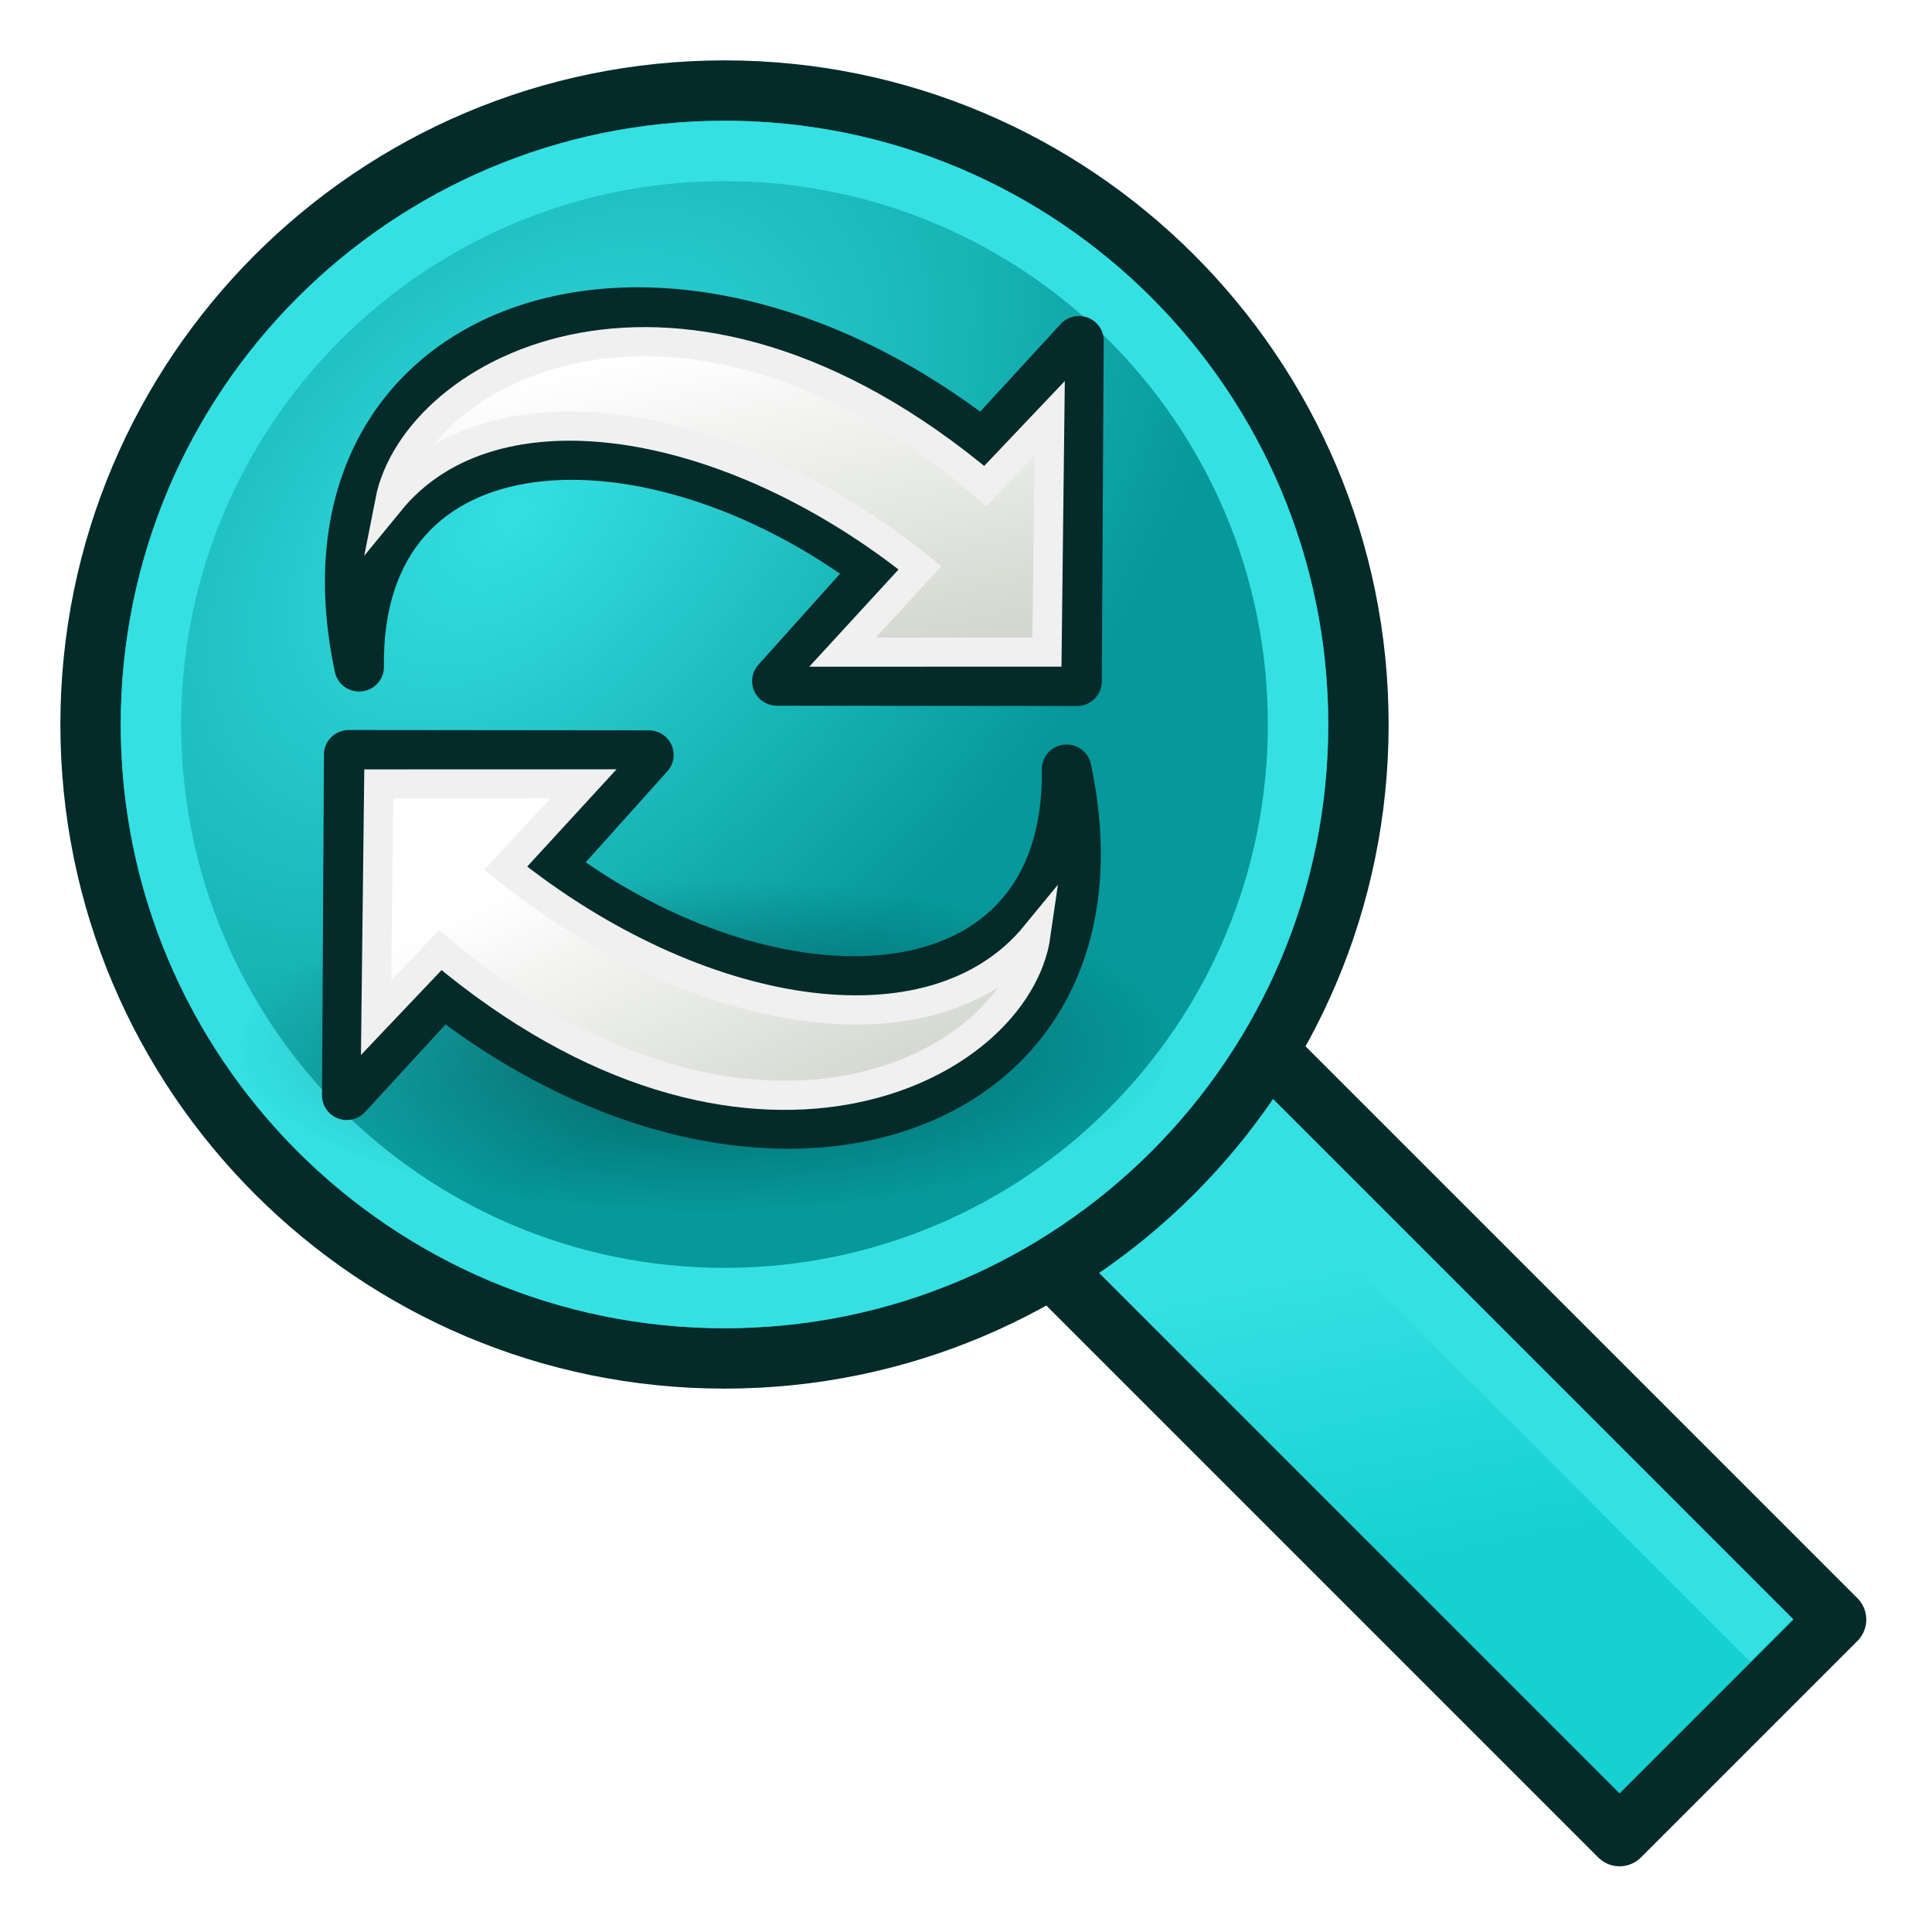
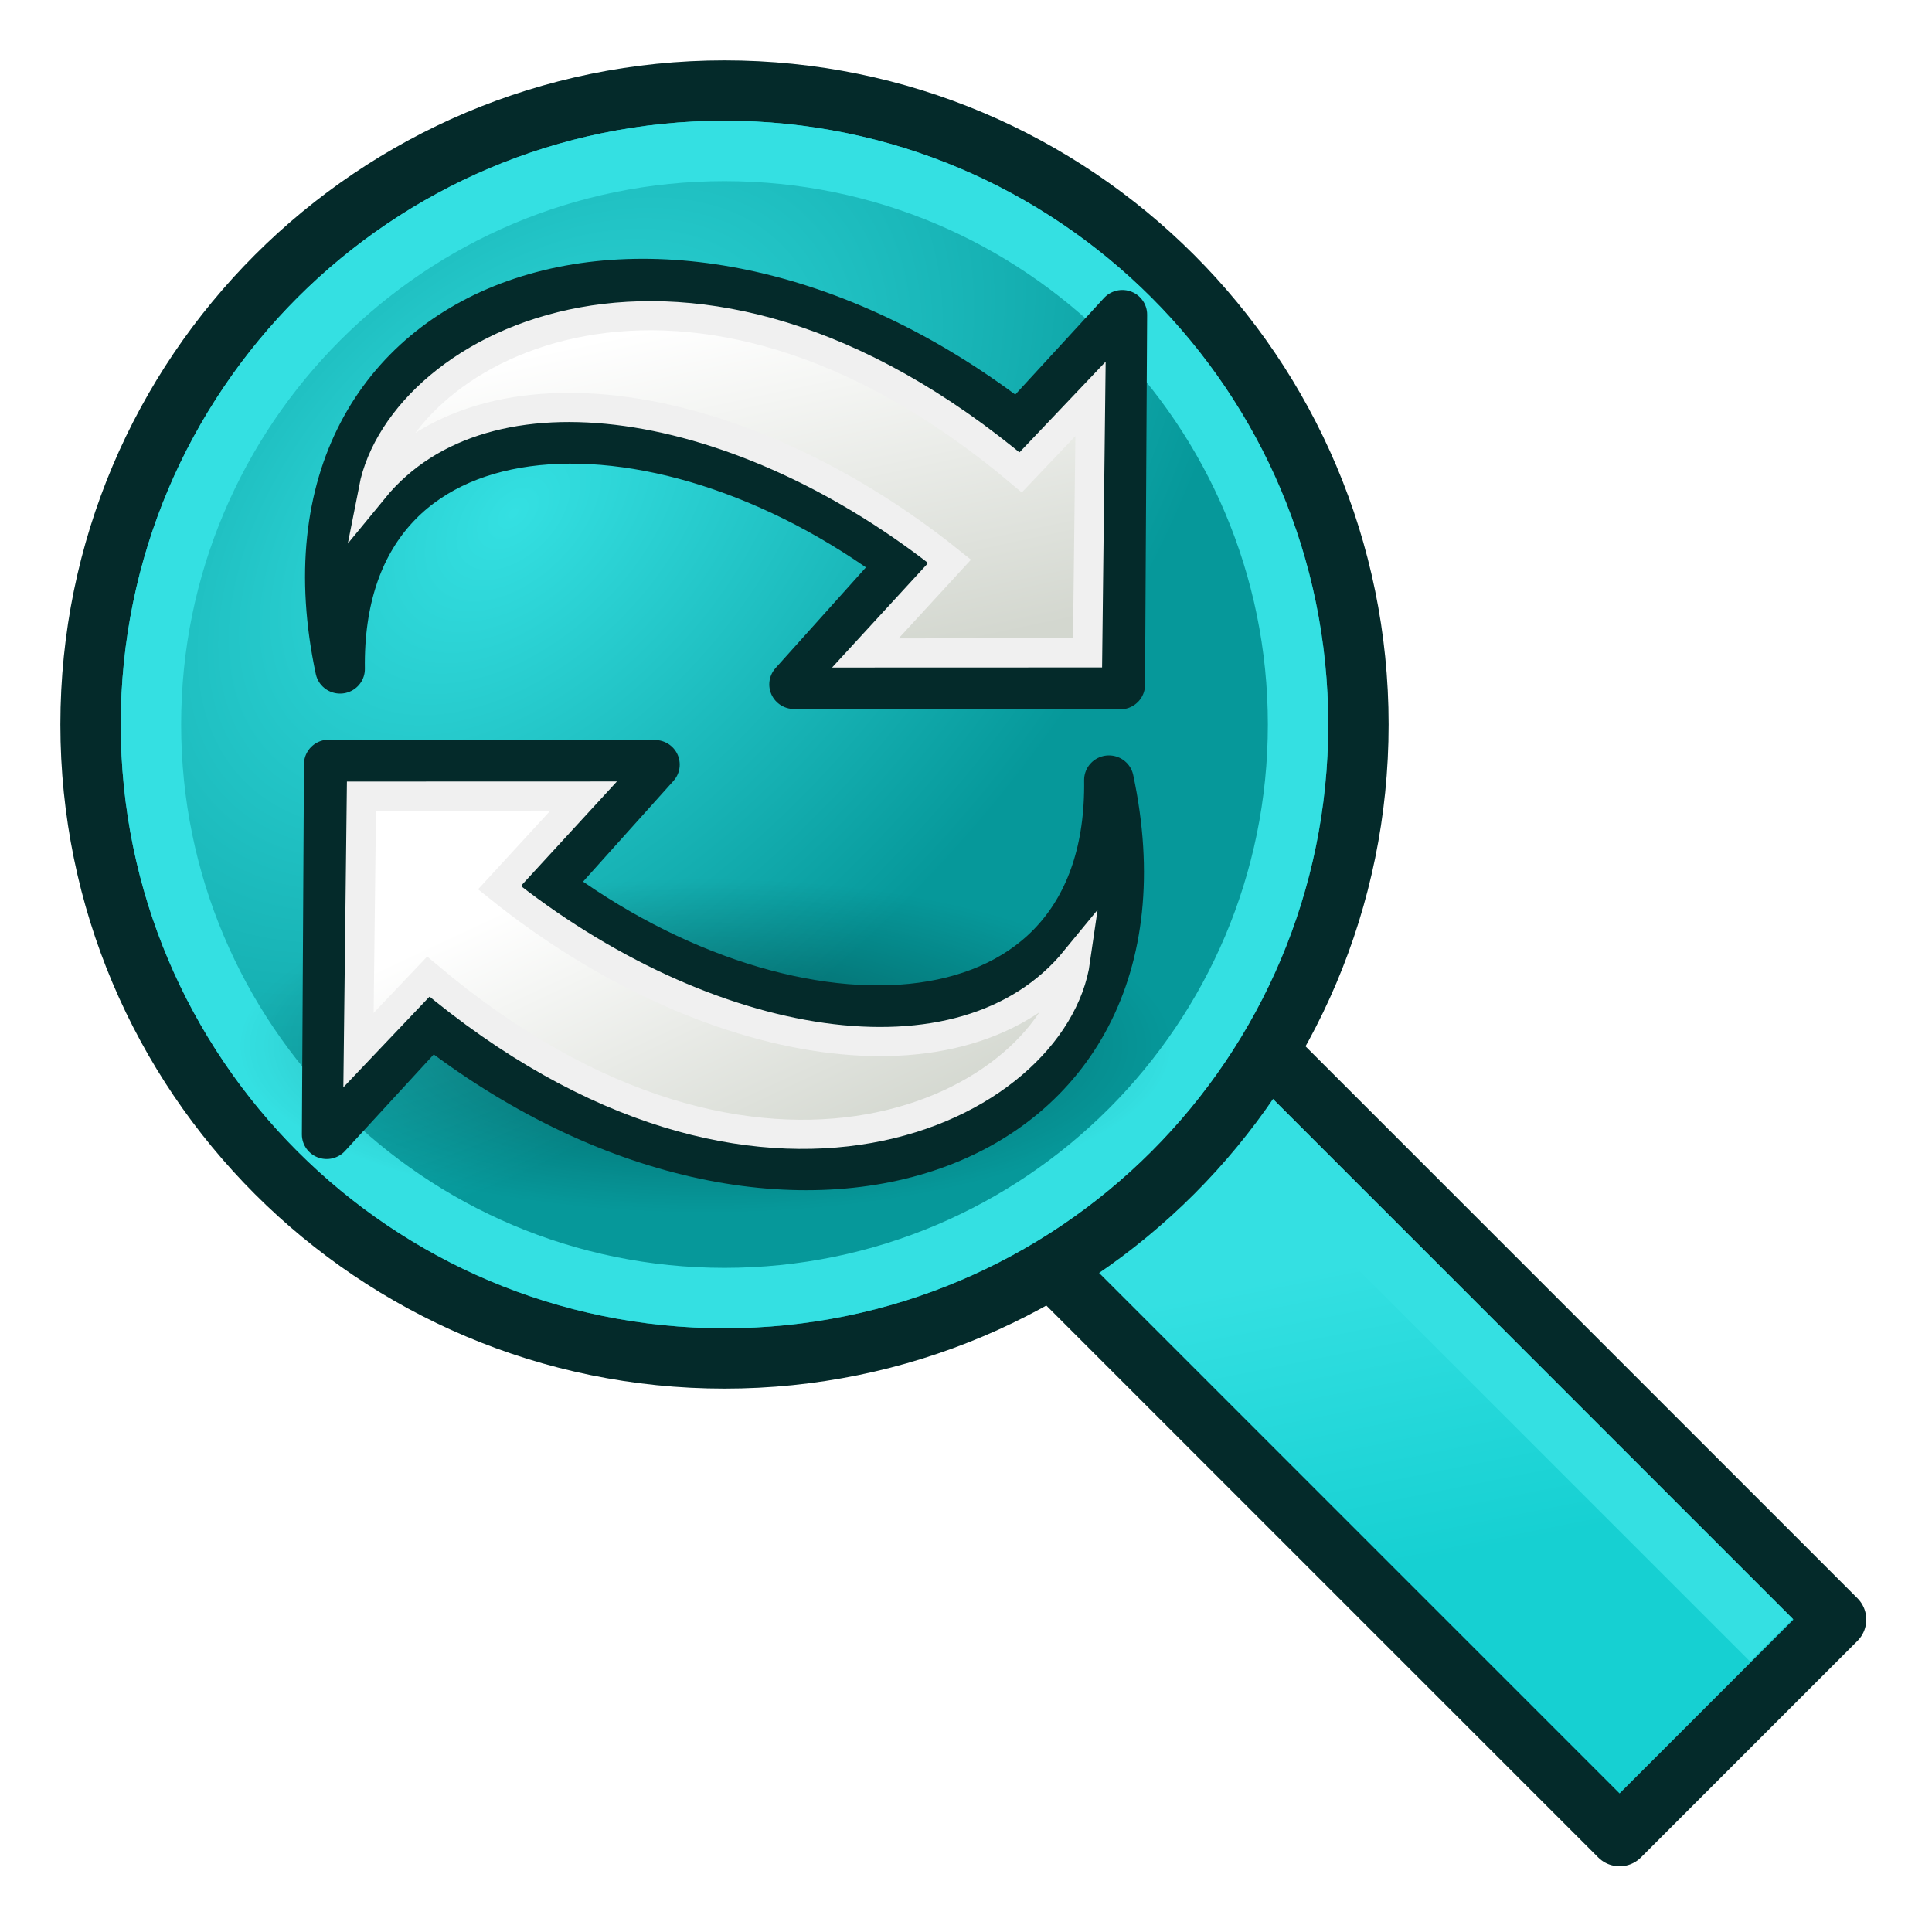
<svg xmlns="http://www.w3.org/2000/svg" xmlns:xlink="http://www.w3.org/1999/xlink" id="svg11300" height="64" width="64" version="1.1">
  <defs id="defs3">
    <linearGradient id="linearGradient3873">
      <stop style="stop-color:#ffffff;stop-opacity:1;" offset="0" id="stop3875" />
      <stop style="stop-color:#d3d7cf;stop-opacity:1" offset="1" id="stop3877" />
    </linearGradient>
    <linearGradient id="linearGradient3863">
      <stop style="stop-color:#34e0e2;stop-opacity:1" offset="0" id="stop3865" />
      <stop style="stop-color:#16d0d2;stop-opacity:1" offset="1" id="stop3867" />
    </linearGradient>
    <linearGradient id="linearGradient3253">
      <stop style="stop-color:#89d5f8;stop-opacity:1;" offset="0" id="stop3255" />
      <stop style="stop-color:#00899e;stop-opacity:1;" offset="1" id="stop3257" />
    </linearGradient>
    <radialGradient xlink:href="#linearGradient3253" id="radialGradient3270" gradientUnits="userSpaceOnUse" gradientTransform="matrix(-0.3741544,0.4236661,-0.5825572,-0.5144765,35.15778,16.98579)" cx="18.195" cy="17.388" fx="18.195" fy="17.388" r="27.987" />
    <linearGradient id="linearGradient11979">
      <stop style="stop-color:#ffffff;stop-opacity:1;" offset="0" id="stop11981" />
      <stop style="stop-color:#729fcf;stop-opacity:1" offset="1" id="stop11983" />
    </linearGradient>
    <linearGradient id="linearGradient2846">
      <stop id="stop2848" offset="0" style="stop-color:#8a8a8a;stop-opacity:1;" />
      <stop id="stop2850" offset="1" style="stop-color:#484848;stop-opacity:1;" />
    </linearGradient>
    <linearGradient id="linearGradient2366">
      <stop id="stop2368" offset="0" style="stop-color:#ffffff;stop-opacity:1;" />
      <stop style="stop-color:#ffffff;stop-opacity:0.219;" offset="0.5" id="stop2374" />
      <stop id="stop2370" offset="1" style="stop-color:#ffffff;stop-opacity:1;" />
    </linearGradient>
    <linearGradient id="linearGradient4467">
      <stop style="stop-color:#ffffff;stop-opacity:1;" offset="0" id="stop4469" />
      <stop style="stop-color:#ffffff;stop-opacity:0.248;" offset="1" id="stop4471" />
    </linearGradient>
    <linearGradient id="linearGradient4454">
      <stop style="stop-color:#729fcf;stop-opacity:0.208;" offset="0" id="stop4456" />
      <stop style="stop-color:#729fcf;stop-opacity:0.676;" offset="1" id="stop4458" />
    </linearGradient>
    <linearGradient id="linearGradient4440">
      <stop style="stop-color:#7d7d7d;stop-opacity:1;" offset="0" id="stop4442" />
      <stop id="stop4448" offset="0.5" style="stop-color:#b1b1b1;stop-opacity:1;" />
      <stop style="stop-color:#686868;stop-opacity:1;" offset="1" id="stop4444" />
    </linearGradient>
    <radialGradient gradientUnits="userSpaceOnUse" gradientTransform="matrix(0.914812,0.01265023,-0.00821502,0.213562,2.253914,27.18889)" r="10.319" fy="35.127" fx="23.071" cy="35.127" cx="23.071" id="radialGradient2097" xlink:href="#linearGradient2091" />
    <linearGradient gradientUnits="userSpaceOnUse" y2="34.977" x2="27.901" y1="22.852" x1="16.875" id="linearGradient7922" xlink:href="#linearGradient7916" />
    <linearGradient y2="50.94" x2="45.38" y1="45.264" x1="46.835" gradientUnits="userSpaceOnUse" id="linearGradient7186" xlink:href="#linearGradient2871" />
    <linearGradient y2="26.649" x2="53.589" y1="23.668" x1="18.936" gradientUnits="userSpaceOnUse" id="linearGradient7184" xlink:href="#linearGradient2402" />
    <linearGradient y2="50.94" x2="45.38" y1="45.264" x1="46.835" gradientUnits="userSpaceOnUse" id="linearGradient7182" xlink:href="#linearGradient2871" />
    <linearGradient y2="20.609" x2="15.985" y1="36.061" x1="62.514" gradientUnits="userSpaceOnUse" id="linearGradient7180" xlink:href="#linearGradient2380" />
    <linearGradient gradientTransform="matrix(-1,0,0,-1,47.93934,50.02474)" y2="23.554" x2="22.375" y1="13.604" x1="13.435" gradientUnits="userSpaceOnUse" id="linearGradient7189" xlink:href="#linearGradient7179" />
    <linearGradient gradientUnits="userSpaceOnUse" y2="23.554" x2="22.375" y1="13.604" x1="13.435" id="linearGradient7185" xlink:href="#linearGradient7179" />
    <linearGradient gradientTransform="translate(-18.01785,-13.57119)" gradientUnits="userSpaceOnUse" y2="48.548" x2="45.919" y1="36.423" x1="34.893" id="linearGradient4975" xlink:href="#linearGradient1322" />
    <linearGradient id="linearGradient1322">
      <stop style="stop-color:#729fcf" offset="0" id="stop1324" />
      <stop style="stop-color:#5187d6;stop-opacity:1;" offset="1" id="stop1326" />
    </linearGradient>
    <linearGradient id="linearGradient2316">
      <stop id="stop2318" offset="0" style="stop-color:#000000;stop-opacity:1;" />
      <stop id="stop2320" offset="1" style="stop-color:#ffffff;stop-opacity:0.66;" />
    </linearGradient>
    <linearGradient id="linearGradient7179">
      <stop id="stop7181" offset="0" style="stop-color:#ffffff;stop-opacity:1;" />
      <stop id="stop7183" offset="1" style="stop-color:#ffffff;stop-opacity:0;" />
    </linearGradient>
    <linearGradient y2="26.048" x2="52.854" y1="26.048" x1="5.965" gradientUnits="userSpaceOnUse" id="linearGradient1491" xlink:href="#linearGradient2797" />
    <linearGradient id="linearGradient2797">
      <stop id="stop2799" offset="0" style="stop-color:#ffffff;stop-opacity:1;" />
      <stop id="stop2801" offset="1" style="stop-color:#ffffff;stop-opacity:0;" />
    </linearGradient>
    <linearGradient y2="26.048" x2="52.854" y1="26.048" x1="5.965" gradientUnits="userSpaceOnUse" id="linearGradient1493" xlink:href="#linearGradient2797" />
    <linearGradient id="linearGradient2402">
      <stop id="stop2404" offset="0" style="stop-color:#729fcf;stop-opacity:1;" />
      <stop id="stop2406" offset="1" style="stop-color:#528ac5;stop-opacity:1;" />
    </linearGradient>
    <linearGradient id="linearGradient2871">
      <stop id="stop2873" offset="0" style="stop-color:#3465a4;stop-opacity:1;" />
      <stop id="stop2875" offset="1" style="stop-color:#3465a4;stop-opacity:1" />
    </linearGradient>
    <linearGradient gradientTransform="translate(-48.77039,-5.765705)" gradientUnits="userSpaceOnUse" y2="24.842" x2="37.124" y1="30.749" x1="32.648" id="linearGradient2696" xlink:href="#linearGradient2690" />
    <linearGradient id="linearGradient2690">
      <stop id="stop2692" offset="0" style="stop-color:#c4d7eb;stop-opacity:1;" />
      <stop id="stop2694" offset="1" style="stop-color:#c4d7eb;stop-opacity:0;" />
    </linearGradient>
    <linearGradient gradientTransform="translate(-48.77039,-5.765705)" gradientUnits="userSpaceOnUse" y2="24.842" x2="37.124" y1="31.456" x1="36.714" id="linearGradient2688" xlink:href="#linearGradient2682" />
    <linearGradient id="linearGradient2682">
      <stop id="stop2684" offset="0" style="stop-color:#3977c3;stop-opacity:1;" />
      <stop id="stop2686" offset="1" style="stop-color:#89aedc;stop-opacity:0;" />
    </linearGradient>
    <linearGradient id="linearGradient2380">
      <stop id="stop2382" offset="0" style="stop-color:#b9cfe7;stop-opacity:1" />
      <stop id="stop2384" offset="1" style="stop-color:#729fcf;stop-opacity:1" />
    </linearGradient>
    <linearGradient y2="19.115" x2="15.419" y1="10.612" x1="13.479" gradientTransform="translate(-48.30498,-6.043298)" gradientUnits="userSpaceOnUse" id="linearGradient1486" xlink:href="#linearGradient2831" />
    <linearGradient id="linearGradient2831">
      <stop id="stop2833" offset="0" style="stop-color:#3465a4;stop-opacity:1;" />
      <stop style="stop-color:#5b86be;stop-opacity:1;" offset="0.333" id="stop2855" />
      <stop id="stop2835" offset="1" style="stop-color:#83a8d8;stop-opacity:0;" />
    </linearGradient>
    <linearGradient y2="26.194" x2="37.065" y1="29.73" x1="37.128" gradientTransform="matrix(-1,0,0,-1,-1.24248,40.0817)" gradientUnits="userSpaceOnUse" id="linearGradient1488" xlink:href="#linearGradient2847" />
    <linearGradient id="linearGradient2847">
      <stop id="stop2849" offset="0" style="stop-color:#3465a4;stop-opacity:1;" />
      <stop id="stop2851" offset="1" style="stop-color:#3465a4;stop-opacity:0;" />
    </linearGradient>
    <radialGradient r="15.645" fy="36.421" fx="24.837" cy="36.421" cx="24.837" gradientTransform="matrix(1,0,0,0.536723,0,16.87306)" gradientUnits="userSpaceOnUse" id="radialGradient1503" xlink:href="#linearGradient8662" />
    <linearGradient id="linearGradient8662">
      <stop id="stop8664" offset="0" style="stop-color:#000000;stop-opacity:1;" />
      <stop id="stop8666" offset="1" style="stop-color:#000000;stop-opacity:0;" />
    </linearGradient>
    <linearGradient id="linearGradient7916">
      <stop id="stop7918" offset="0" style="stop-color:#ffffff;stop-opacity:1;" />
      <stop id="stop7920" offset="1" style="stop-color:#ffffff;stop-opacity:0.34;" />
    </linearGradient>
    <linearGradient id="linearGradient2091">
      <stop id="stop2093" offset="0" style="stop-color:#000000;stop-opacity:1;" />
      <stop id="stop2095" offset="1" style="stop-color:#000000;stop-opacity:0;" />
    </linearGradient>
    <radialGradient xlink:href="#linearGradient3253" id="radialGradient2695" gradientUnits="userSpaceOnUse" gradientTransform="matrix(0.9717019,0.00229703,-0.00584891,0.359107,59.35711,-51.53476)" cx="44.287" cy="6.402" fx="44.287" fy="6.402" r="27.987" />
    <radialGradient xlink:href="#linearGradient3857" id="radialGradient3163" gradientUnits="userSpaceOnUse" gradientTransform="matrix(0.5714288,0.5714287,-0.9230769,0.923077,56.90598,-22.61063)" cx="43.783" cy="41.446" fx="43.783" fy="41.446" r="12.458" />
    <linearGradient id="linearGradient3857">
      <stop style="stop-color:#34e0e2;stop-opacity:1" offset="0" id="stop3859" />
      <stop style="stop-color:#06989a;stop-opacity:1" offset="1" id="stop3861" />
    </linearGradient>
    <linearGradient xlink:href="#linearGradient3863" id="linearGradient3869" x1="139.618" y1="38.503" x2="140.734" y2="44.08" gradientUnits="userSpaceOnUse" />
    <radialGradient xlink:href="#linearGradient8662" id="radialGradient1503-3" gradientUnits="userSpaceOnUse" gradientTransform="matrix(0.5520592,0,0,0.1974849,-141.8218,-41.59326)" cx="24.837" cy="36.421" fx="24.837" fy="36.421" r="15.645" />
    <linearGradient xlink:href="#linearGradient3063-2" id="linearGradient4587" gradientUnits="userSpaceOnUse" x1="42.703" y1="20.547" x2="26.606" y2="33.634" />
    <linearGradient id="linearGradient3063-2">
      <stop id="stop3065-6" offset="0" style="stop-color:#729fcf;stop-opacity:1" />
      <stop id="stop3067-0" offset="1" style="stop-color:#204a87;stop-opacity:1" />
    </linearGradient>
    <linearGradient xlink:href="#linearGradient3873" id="linearGradient3034" gradientUnits="userSpaceOnUse" x1="41.792" y1="20.135" x2="23.706" y2="34.083" />
    <linearGradient id="linearGradient2380-9">
      <stop style="stop-color:#729fcf;stop-opacity:1" offset="0" id="stop2382-4" />
      <stop style="stop-color:#3465a4;stop-opacity:1" offset="1" id="stop2384-6" />
    </linearGradient>
    <linearGradient xlink:href="#linearGradient3873" id="linearGradient3034-4" gradientUnits="userSpaceOnUse" x1="26.222" y1="31.126" x2="46.731" y2="21.766" />
    <linearGradient xlink:href="#linearGradient3063-2" id="linearGradient4321" gradientUnits="userSpaceOnUse" x1="42.703" y1="20.547" x2="26.606" y2="33.634" />
  </defs>
  <g id="layer1" transform="translate(0,16)">
    <g id="g3157" transform="matrix(1.793223,0,0,1.793223,-206.3667,-43.04439)">
      <path id="rect3057" d="m 133,37 4,-4 12,12 -4,4 z" style="fill:url(#linearGradient3869);fill-opacity:1;stroke:#042a2a;stroke-width:1.115;stroke-linecap:round;stroke-linejoin:round;stroke-miterlimit:4;stroke-opacity:1;stroke-dashoffset:2.04" />
      <path id="path3865" d="m 147.806,45.381 -10,-10" style="fill:none;stroke:#34e0e2;stroke-width:1.115;stroke-linecap:butt;stroke-linejoin:miter;stroke-opacity:1" />
      <path transform="matrix(1.018327,0,0,1.018327,80.09464,-16.85037)" d="M 59,44.5 A 11.5,11.5 0 0 1 47.5,56 11.5,11.5 0 0 1 36,44.5 11.5,11.5 0 0 1 47.5,33 11.5,11.5 0 0 1 59,44.5 Z" id="path3055" style="fill:url(#radialGradient3163);fill-opacity:1;stroke:#042a2a;stroke-width:1.095;stroke-linecap:round;stroke-linejoin:round;stroke-miterlimit:4;stroke-opacity:1;stroke-dasharray:none;stroke-dashoffset:2.04" />
      <path transform="matrix(0.9213433,0,0,0.9213433,84.70136,-12.53461)" d="M 59,44.5 A 11.5,11.5 0 0 1 47.5,56 11.5,11.5 0 0 1 36,44.5 11.5,11.5 0 0 1 47.5,33 11.5,11.5 0 0 1 59,44.5 Z" id="path3055-1" style="fill:none;stroke:#34e0e2;stroke-width:1.211;stroke-linecap:round;stroke-linejoin:round;stroke-miterlimit:4;stroke-opacity:1;stroke-dasharray:none;stroke-dashoffset:2.04" />
      <ellipse ry="3.09" rx="8.637" cy="-34.401" cx="-128.11" transform="scale(-1,-1)" id="path8660" style="color:#000000;display:inline;overflow:visible;visibility:visible;opacity:0.383;fill:url(#radialGradient1503-3);fill-opacity:1;fill-rule:evenodd;stroke:none;stroke-width:1;marker:none" />
-       <g id="g4346" transform="translate(0.09858045,-0.2957413)">
-         <g style="fill:url(#linearGradient4321);fill-opacity:1;stroke:#204a87;stroke-width:0.733;stroke-opacity:1" transform="matrix(-0.2145819,-0.1797843,-0.1812957,0.2127929,140.231,24.97432)" id="g1878-1">
-           <path style="color:#000000;display:block;overflow:visible;visibility:visible;fill:url(#linearGradient3034);fill-opacity:1;fill-rule:nonzero;stroke:#042a2a;stroke-width:3.26;stroke-linecap:butt;stroke-linejoin:round;stroke-miterlimit:4;stroke-dasharray:none;stroke-dashoffset:0;stroke-opacity:1;marker:none" d="M 44.307,50.23 C 62.821,35.819 49.665,13.412 22.462,12.498 L 22.114,3.152 7.625,20.497 22.714,33.219 c 0,0 -0.252,-9.881 -0.252,-9.881 18.83,0.999 32.982,14.072 21.844,26.892 z" id="path1880-27" />
+       <g id="g4346" transform="matrix(1.086755,0,0,1.086201,-10.80453,-2.6449)" style="stroke-width:0.92">
+         <g style="fill:url(#linearGradient4321);fill-opacity:1;stroke:#204a87;stroke-width:0.674;stroke-opacity:1" transform="matrix(-0.2145819,-0.1797843,-0.1812957,0.2127929,140.231,24.97432)" id="g1878-1">
+           <path style="color:#000000;display:block;overflow:visible;visibility:visible;fill:url(#linearGradient3034);fill-opacity:1;fill-rule:nonzero;stroke:#042a2a;stroke-width:3.001;stroke-linecap:butt;stroke-linejoin:round;stroke-miterlimit:4;stroke-dasharray:none;stroke-dashoffset:0;stroke-opacity:1;marker:none" d="M 44.307,50.23 C 62.821,35.819 49.665,13.412 22.462,12.498 L 22.114,3.152 7.625,20.497 22.714,33.219 c 0,0 -0.252,-9.881 -0.252,-9.881 18.83,0.999 32.982,14.072 21.844,26.892 z" id="path1880-27" />
        </g>
-         <g id="g2805-0" transform="matrix(-0.1884508,-0.1578906,-0.159218,0.1868797,138.7951,24.99387)" style="fill:none;stroke:#f0f0f0;stroke-width:0.733;stroke-opacity:1">
-           <path id="path2807-9" d="M 52.369,42.345 C 57.337,33.466 49.176,12.602 19.056,12.673 L 18.678,5.663 7.438,19.283 19.129,29.167 18.808,20.555 c 18.245,0.382 33.804,9.458 33.561,21.79 z" style="color:#000000;display:block;overflow:visible;visibility:visible;fill:none;stroke:#f0f0f0;stroke-width:2.201;stroke-linecap:butt;stroke-linejoin:miter;stroke-miterlimit:21;stroke-dasharray:none;stroke-dashoffset:0;stroke-opacity:1;marker:none" />
+         <g id="g2805-0" transform="matrix(-0.1884508,-0.1578906,-0.159218,0.1868797,138.7951,24.99387)" style="fill:none;stroke:#f0f0f0;stroke-width:0.674;stroke-opacity:1">
+           <path id="path2807-9" d="M 52.369,42.345 C 57.337,33.466 49.176,12.602 19.056,12.673 L 18.678,5.663 7.438,19.283 19.129,29.167 18.808,20.555 c 18.245,0.382 33.804,9.458 33.561,21.79 z" style="color:#000000;display:block;overflow:visible;visibility:visible;fill:none;stroke:#f0f0f0;stroke-width:2.026;stroke-linecap:butt;stroke-linejoin:miter;stroke-miterlimit:21;stroke-dasharray:none;stroke-dashoffset:0;stroke-opacity:1;marker:none" />
        </g>
-         <g style="fill:url(#linearGradient4587);fill-opacity:1;stroke:#204a87;stroke-width:0.733;stroke-opacity:1" transform="matrix(0.2145819,0.1797843,0.1812957,-0.2127929,116.0728,32.30804)" id="g1878-6">
-           <path style="color:#000000;display:block;overflow:visible;visibility:visible;fill:url(#linearGradient3034-4);fill-opacity:1;fill-rule:nonzero;stroke:#042a2a;stroke-width:3.26;stroke-linecap:butt;stroke-linejoin:round;stroke-miterlimit:4;stroke-dasharray:none;stroke-dashoffset:0;stroke-opacity:1;marker:none" d="M 44.307,50.23 C 62.821,35.819 49.665,13.412 22.462,12.498 L 22.114,3.152 7.625,20.497 22.714,33.219 c 0,0 -0.252,-9.881 -0.252,-9.881 18.83,0.999 32.982,14.072 21.844,26.892 z" id="path1880-2" />
+         <g style="fill:url(#linearGradient4587);fill-opacity:1;stroke:#204a87;stroke-width:0.674;stroke-opacity:1" transform="matrix(0.2145819,0.1797843,0.1812957,-0.2127929,116.0728,32.30804)" id="g1878-6">
+           <path style="color:#000000;display:block;overflow:visible;visibility:visible;fill:url(#linearGradient3034-4);fill-opacity:1;fill-rule:nonzero;stroke:#042a2a;stroke-width:3.001;stroke-linecap:butt;stroke-linejoin:round;stroke-miterlimit:4;stroke-dasharray:none;stroke-dashoffset:0;stroke-opacity:1;marker:none" d="M 44.307,50.23 C 62.821,35.819 49.665,13.412 22.462,12.498 L 22.114,3.152 7.625,20.497 22.714,33.219 c 0,0 -0.252,-9.881 -0.252,-9.881 18.83,0.999 32.982,14.072 21.844,26.892 z" id="path1880-2" />
        </g>
-         <g id="g2805-4" transform="matrix(0.1884508,0.1578906,0.159218,-0.1868797,117.5087,32.28849)" style="fill:none;stroke:#f0f0f0;stroke-width:0.733;stroke-opacity:1">
-           <path id="path2807-5" d="M 52.369,42.345 C 57.865,33.592 49.176,12.602 19.056,12.673 L 18.678,5.663 7.438,19.283 19.129,29.167 18.808,20.555 c 18.245,0.382 33.804,9.458 33.561,21.79 z" style="color:#000000;display:block;overflow:visible;visibility:visible;fill:none;stroke:#f0f0f0;stroke-width:2.201;stroke-linecap:butt;stroke-linejoin:miter;stroke-miterlimit:21;stroke-dasharray:none;stroke-dashoffset:0;stroke-opacity:1;marker:none" />
+         <g id="g2805-4" transform="matrix(0.1884508,0.1578906,0.159218,-0.1868797,117.5087,32.28849)" style="fill:none;stroke:#f0f0f0;stroke-width:0.674;stroke-opacity:1">
+           <path id="path2807-5" d="M 52.369,42.345 C 57.865,33.592 49.176,12.602 19.056,12.673 L 18.678,5.663 7.438,19.283 19.129,29.167 18.808,20.555 c 18.245,0.382 33.804,9.458 33.561,21.79 z" style="color:#000000;display:block;overflow:visible;visibility:visible;fill:none;stroke:#f0f0f0;stroke-width:2.026;stroke-linecap:butt;stroke-linejoin:miter;stroke-miterlimit:21;stroke-dasharray:none;stroke-dashoffset:0;stroke-opacity:1;marker:none" />
        </g>
      </g>
    </g>
  </g>
</svg>
